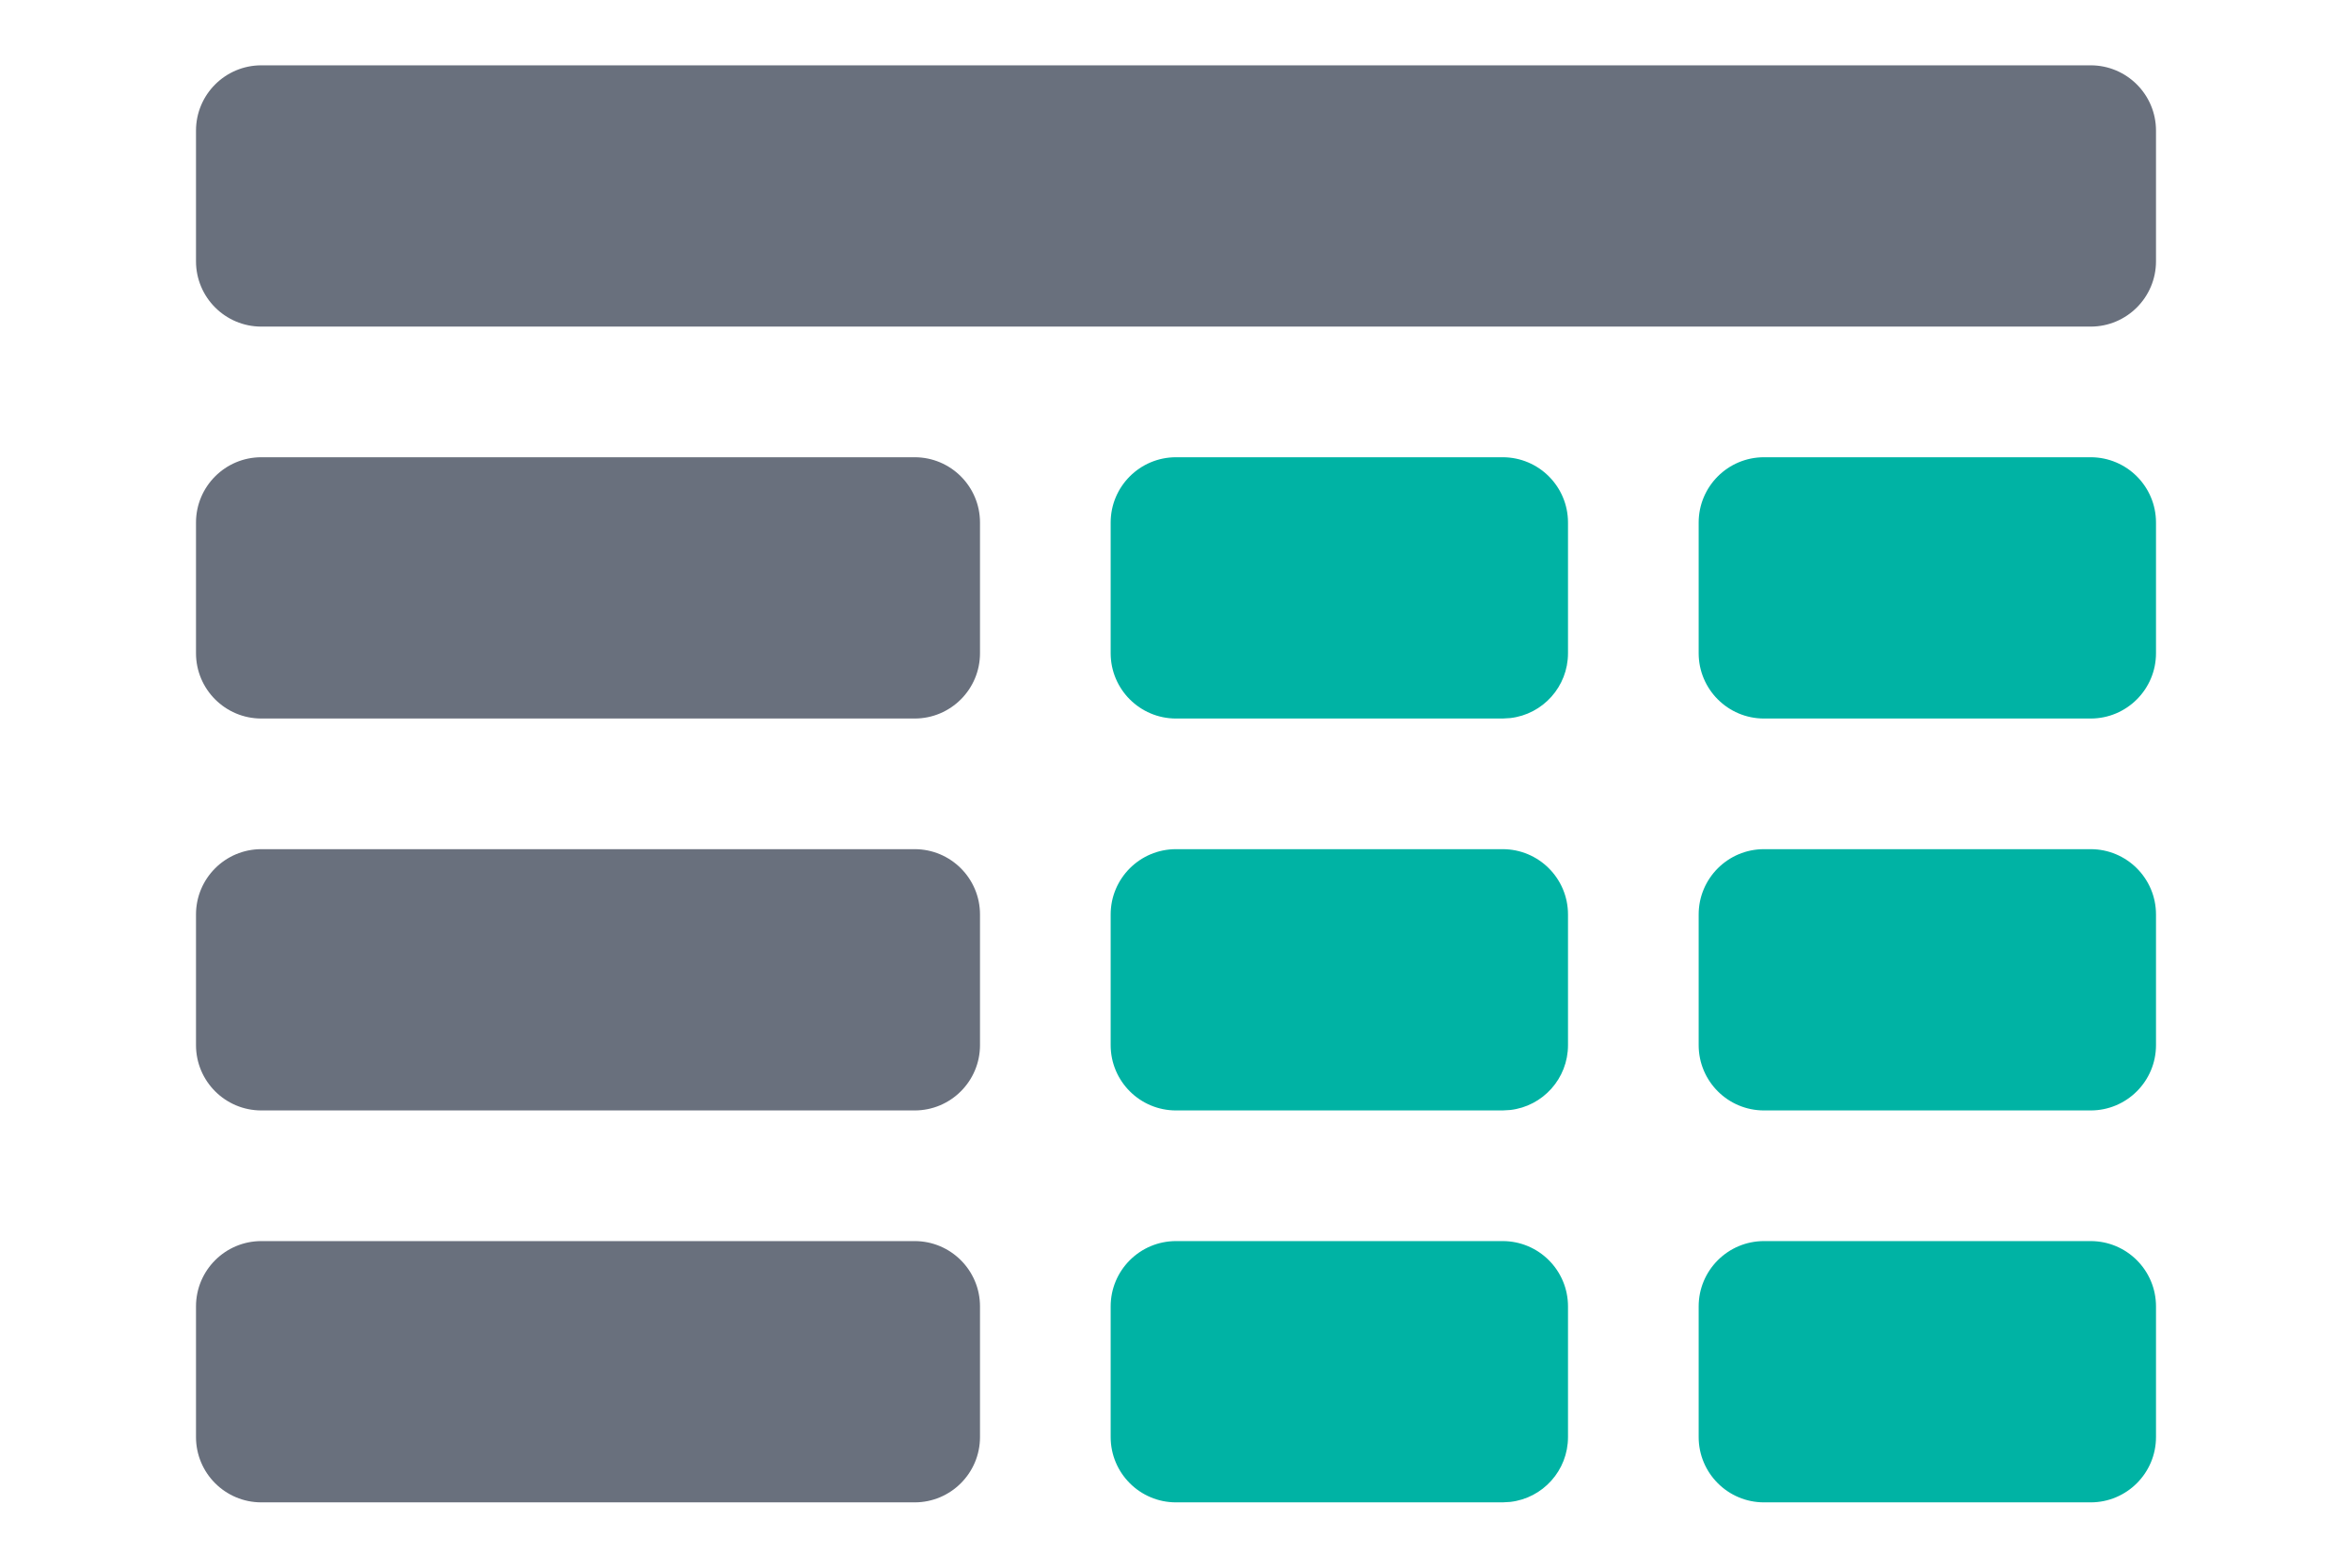
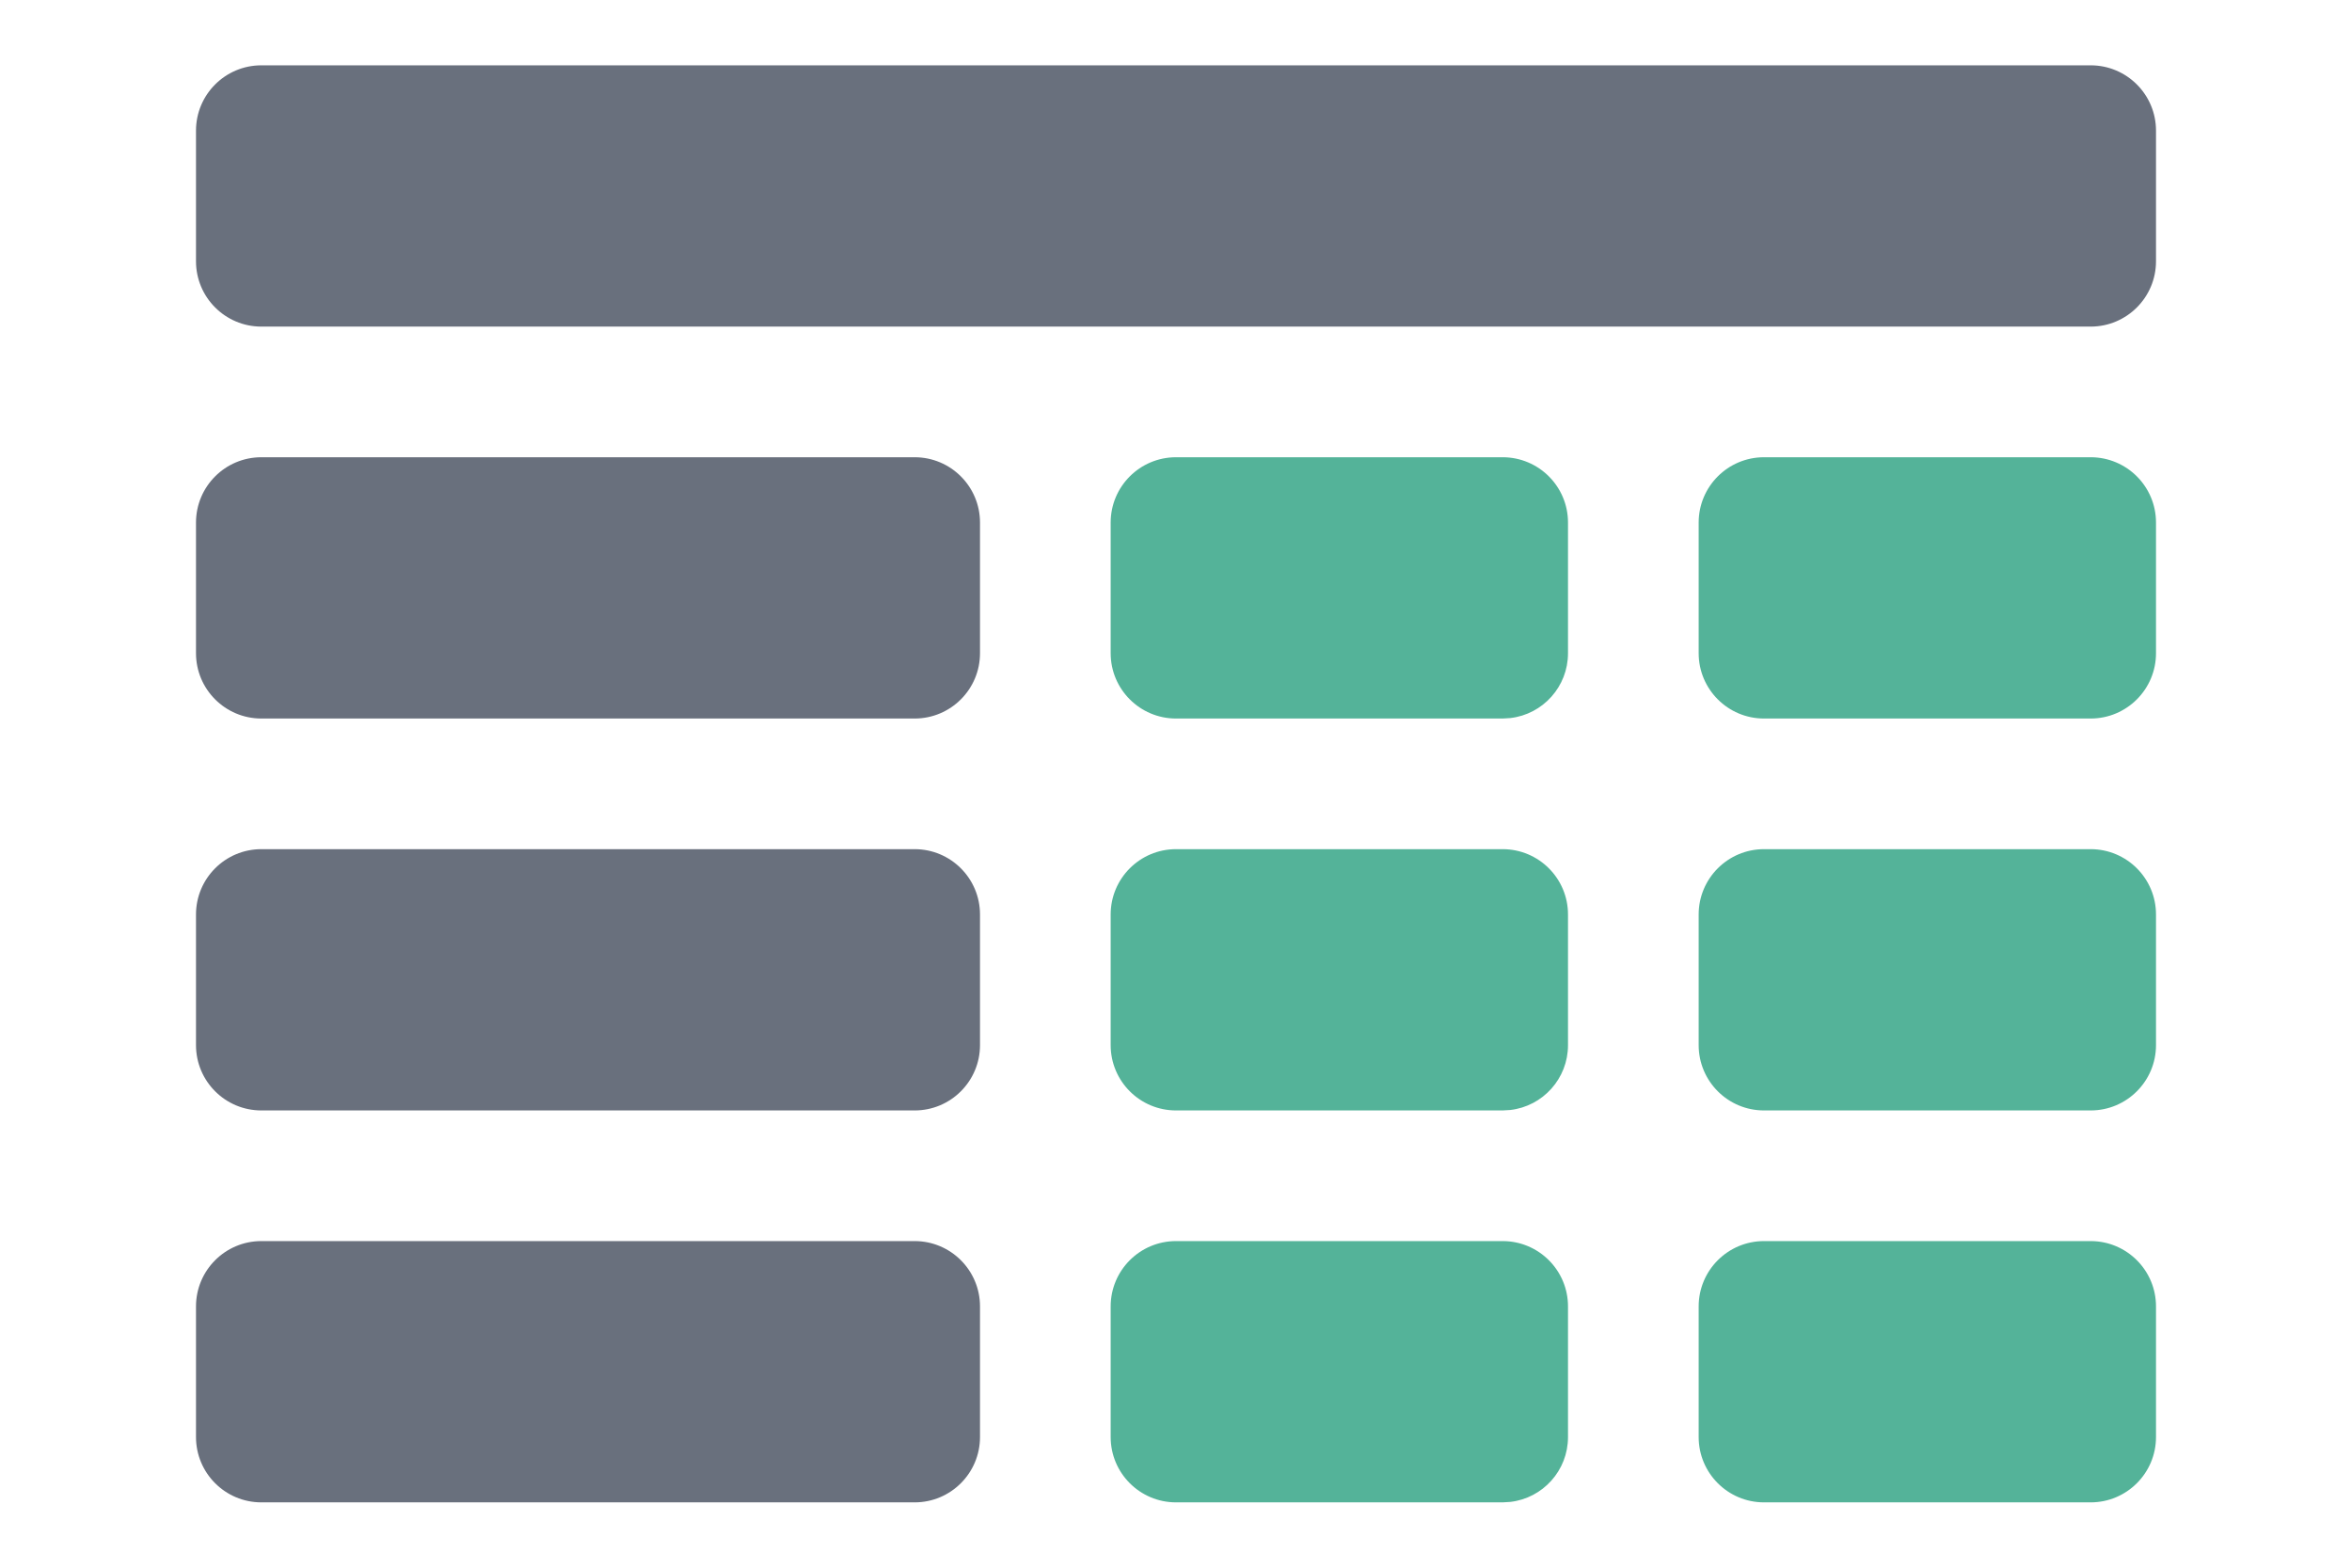
<svg xmlns="http://www.w3.org/2000/svg" width="36" height="24" viewBox="0 0 36 24">
  <g fill="none" fill-rule="evenodd">
    <path fill="#69707D" fill-rule="nonzero" d="M14,19 C14.552,19 15,19.448 15,20 L15,22 C15,22.552 14.552,23 14,23 L4,23 C3.448,23 3,22.552 3,22 L3,20 C3,19.448 3.448,19 4,19 L14,19 Z M14,13 C14.552,13 15,13.448 15,14 L15,16 C15,16.552 14.552,17 14,17 L4,17 C3.448,17 3,16.552 3,16 L3,14 C3,13.448 3.448,13 4,13 L14,13 Z M14,7 C14.552,7 15,7.448 15,8 L15,10 C15,10.552 14.552,11 14,11 L4,11 C3.448,11 3,10.552 3,10 L3,8 C3,7.448 3.448,7 4,7 L14,7 Z M32,1 C32.552,1 33,1.448 33,2 L33,4 C33,4.552 32.552,5 32,5 L4,5 C3.448,5 3,4.552 3,4 L3,2 C3,1.448 3.448,1 4,1 L32,1 Z" />
-     <path fill="#00B3A4" fill-rule="nonzero" d="M23,19 C23.552,19 24,19.448 24,20 L24,22 C24,22.513 23.614,22.936 23.117,22.993 L23,23 L18,23 C17.448,23 17,22.552 17,22 L17,20 C17,19.448 17.448,19 18,19 L23,19 Z M32,19 C32.552,19 33,19.448 33,20 L33,22 C33,22.552 32.552,23 32,23 L27,23 C26.448,23 26,22.552 26,22 L26,20 C26,19.448 26.448,19 27,19 L32,19 Z M23,13 C23.552,13 24,13.448 24,14 L24,16 C24,16.513 23.614,16.936 23.117,16.993 L23,17 L18,17 C17.448,17 17,16.552 17,16 L17,14 C17,13.448 17.448,13 18,13 L23,13 Z M32,13 C32.552,13 33,13.448 33,14 L33,16 C33,16.552 32.552,17 32,17 L27,17 C26.448,17 26,16.552 26,16 L26,14 C26,13.448 26.448,13 27,13 L32,13 Z M23,7 C23.552,7 24,7.448 24,8 L24,10 C24,10.513 23.614,10.936 23.117,10.993 L23,11 L18,11 C17.448,11 17,10.552 17,10 L17,8 C17,7.448 17.448,7 18,7 L23,7 Z M32,7 C32.552,7 33,7.448 33,8 L33,10 C33,10.552 32.552,11 32,11 L27,11 C26.448,11 26,10.552 26,10 L26,8 C26,7.448 26.448,7 27,7 L32,7 Z" />
+     <path fill="#54B399" fill-rule="nonzero" d="M23,19 C23.552,19 24,19.448 24,20 L24,22 C24,22.513 23.614,22.936 23.117,22.993 L23,23 L18,23 C17.448,23 17,22.552 17,22 L17,20 C17,19.448 17.448,19 18,19 L23,19 Z M32,19 C32.552,19 33,19.448 33,20 L33,22 C33,22.552 32.552,23 32,23 L27,23 C26.448,23 26,22.552 26,22 L26,20 C26,19.448 26.448,19 27,19 L32,19 Z M23,13 C23.552,13 24,13.448 24,14 L24,16 C24,16.513 23.614,16.936 23.117,16.993 L23,17 L18,17 C17.448,17 17,16.552 17,16 L17,14 C17,13.448 17.448,13 18,13 L23,13 Z M32,13 C32.552,13 33,13.448 33,14 L33,16 C33,16.552 32.552,17 32,17 L27,17 C26.448,17 26,16.552 26,16 L26,14 C26,13.448 26.448,13 27,13 L32,13 Z M23,7 C23.552,7 24,7.448 24,8 L24,10 C24,10.513 23.614,10.936 23.117,10.993 L23,11 L18,11 C17.448,11 17,10.552 17,10 L17,8 C17,7.448 17.448,7 18,7 L23,7 Z M32,7 C32.552,7 33,7.448 33,8 L33,10 C33,10.552 32.552,11 32,11 L27,11 C26.448,11 26,10.552 26,10 L26,8 C26,7.448 26.448,7 27,7 L32,7 Z" />
  </g>
</svg>
